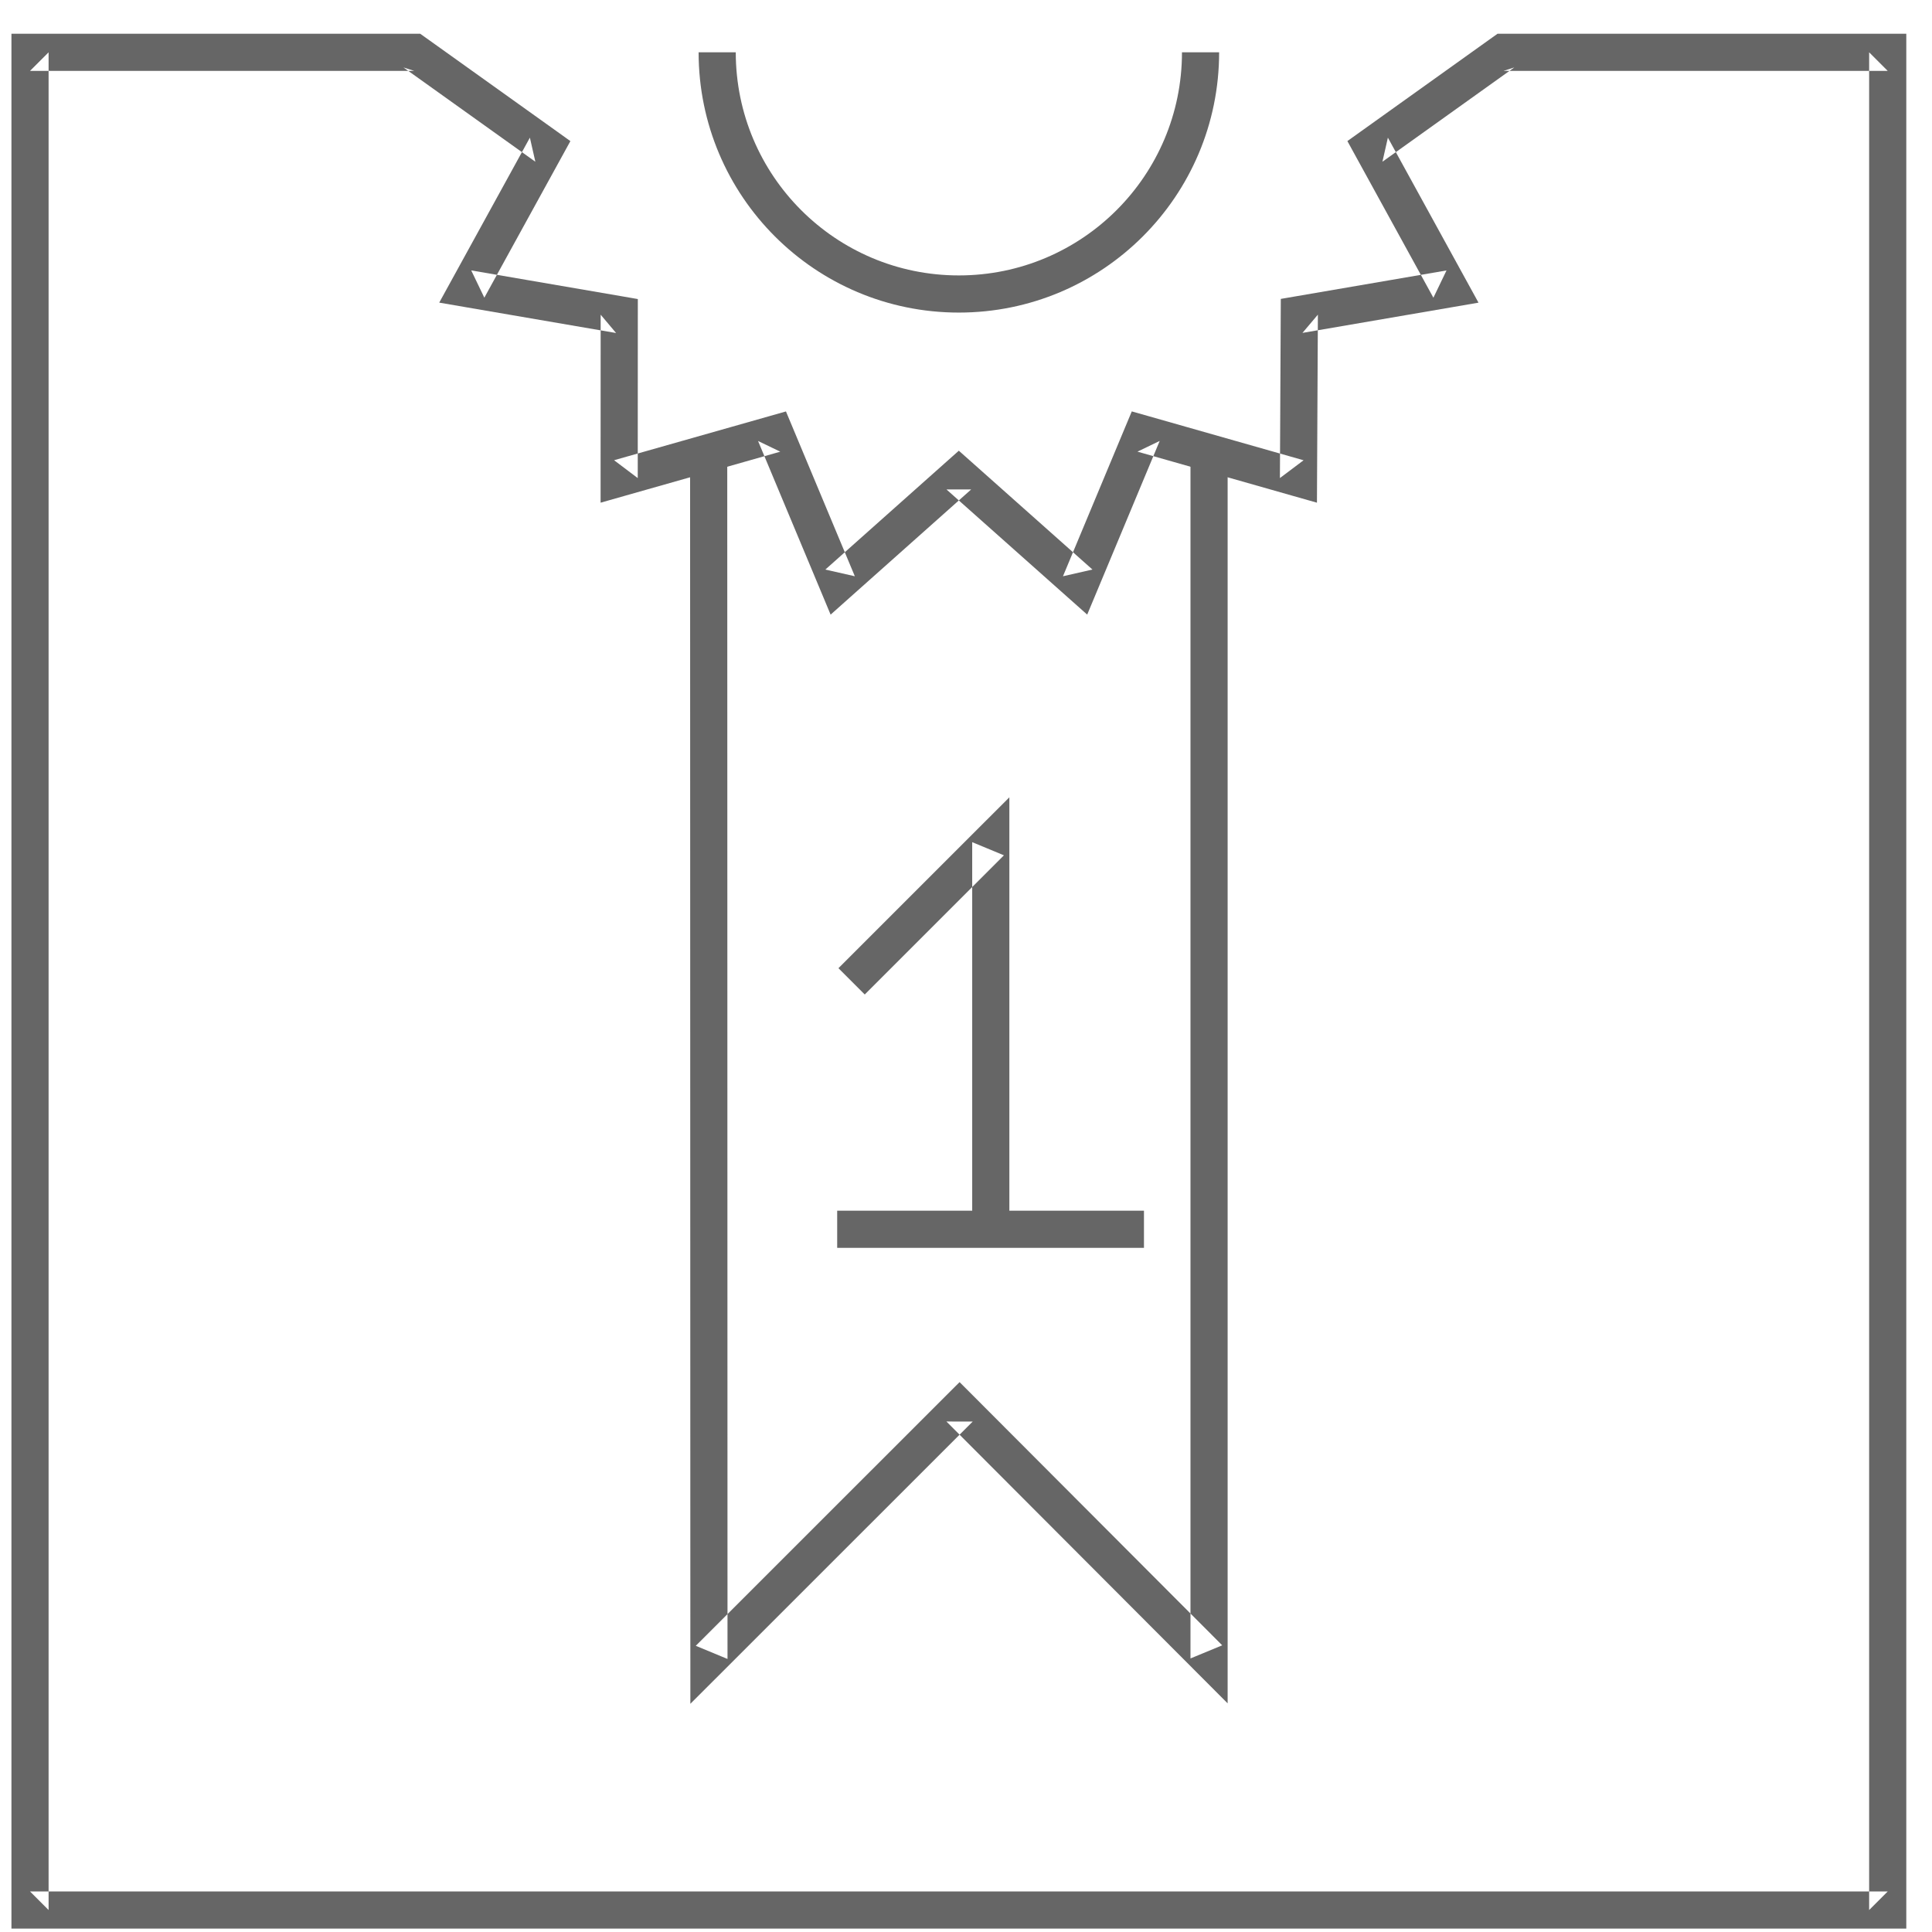
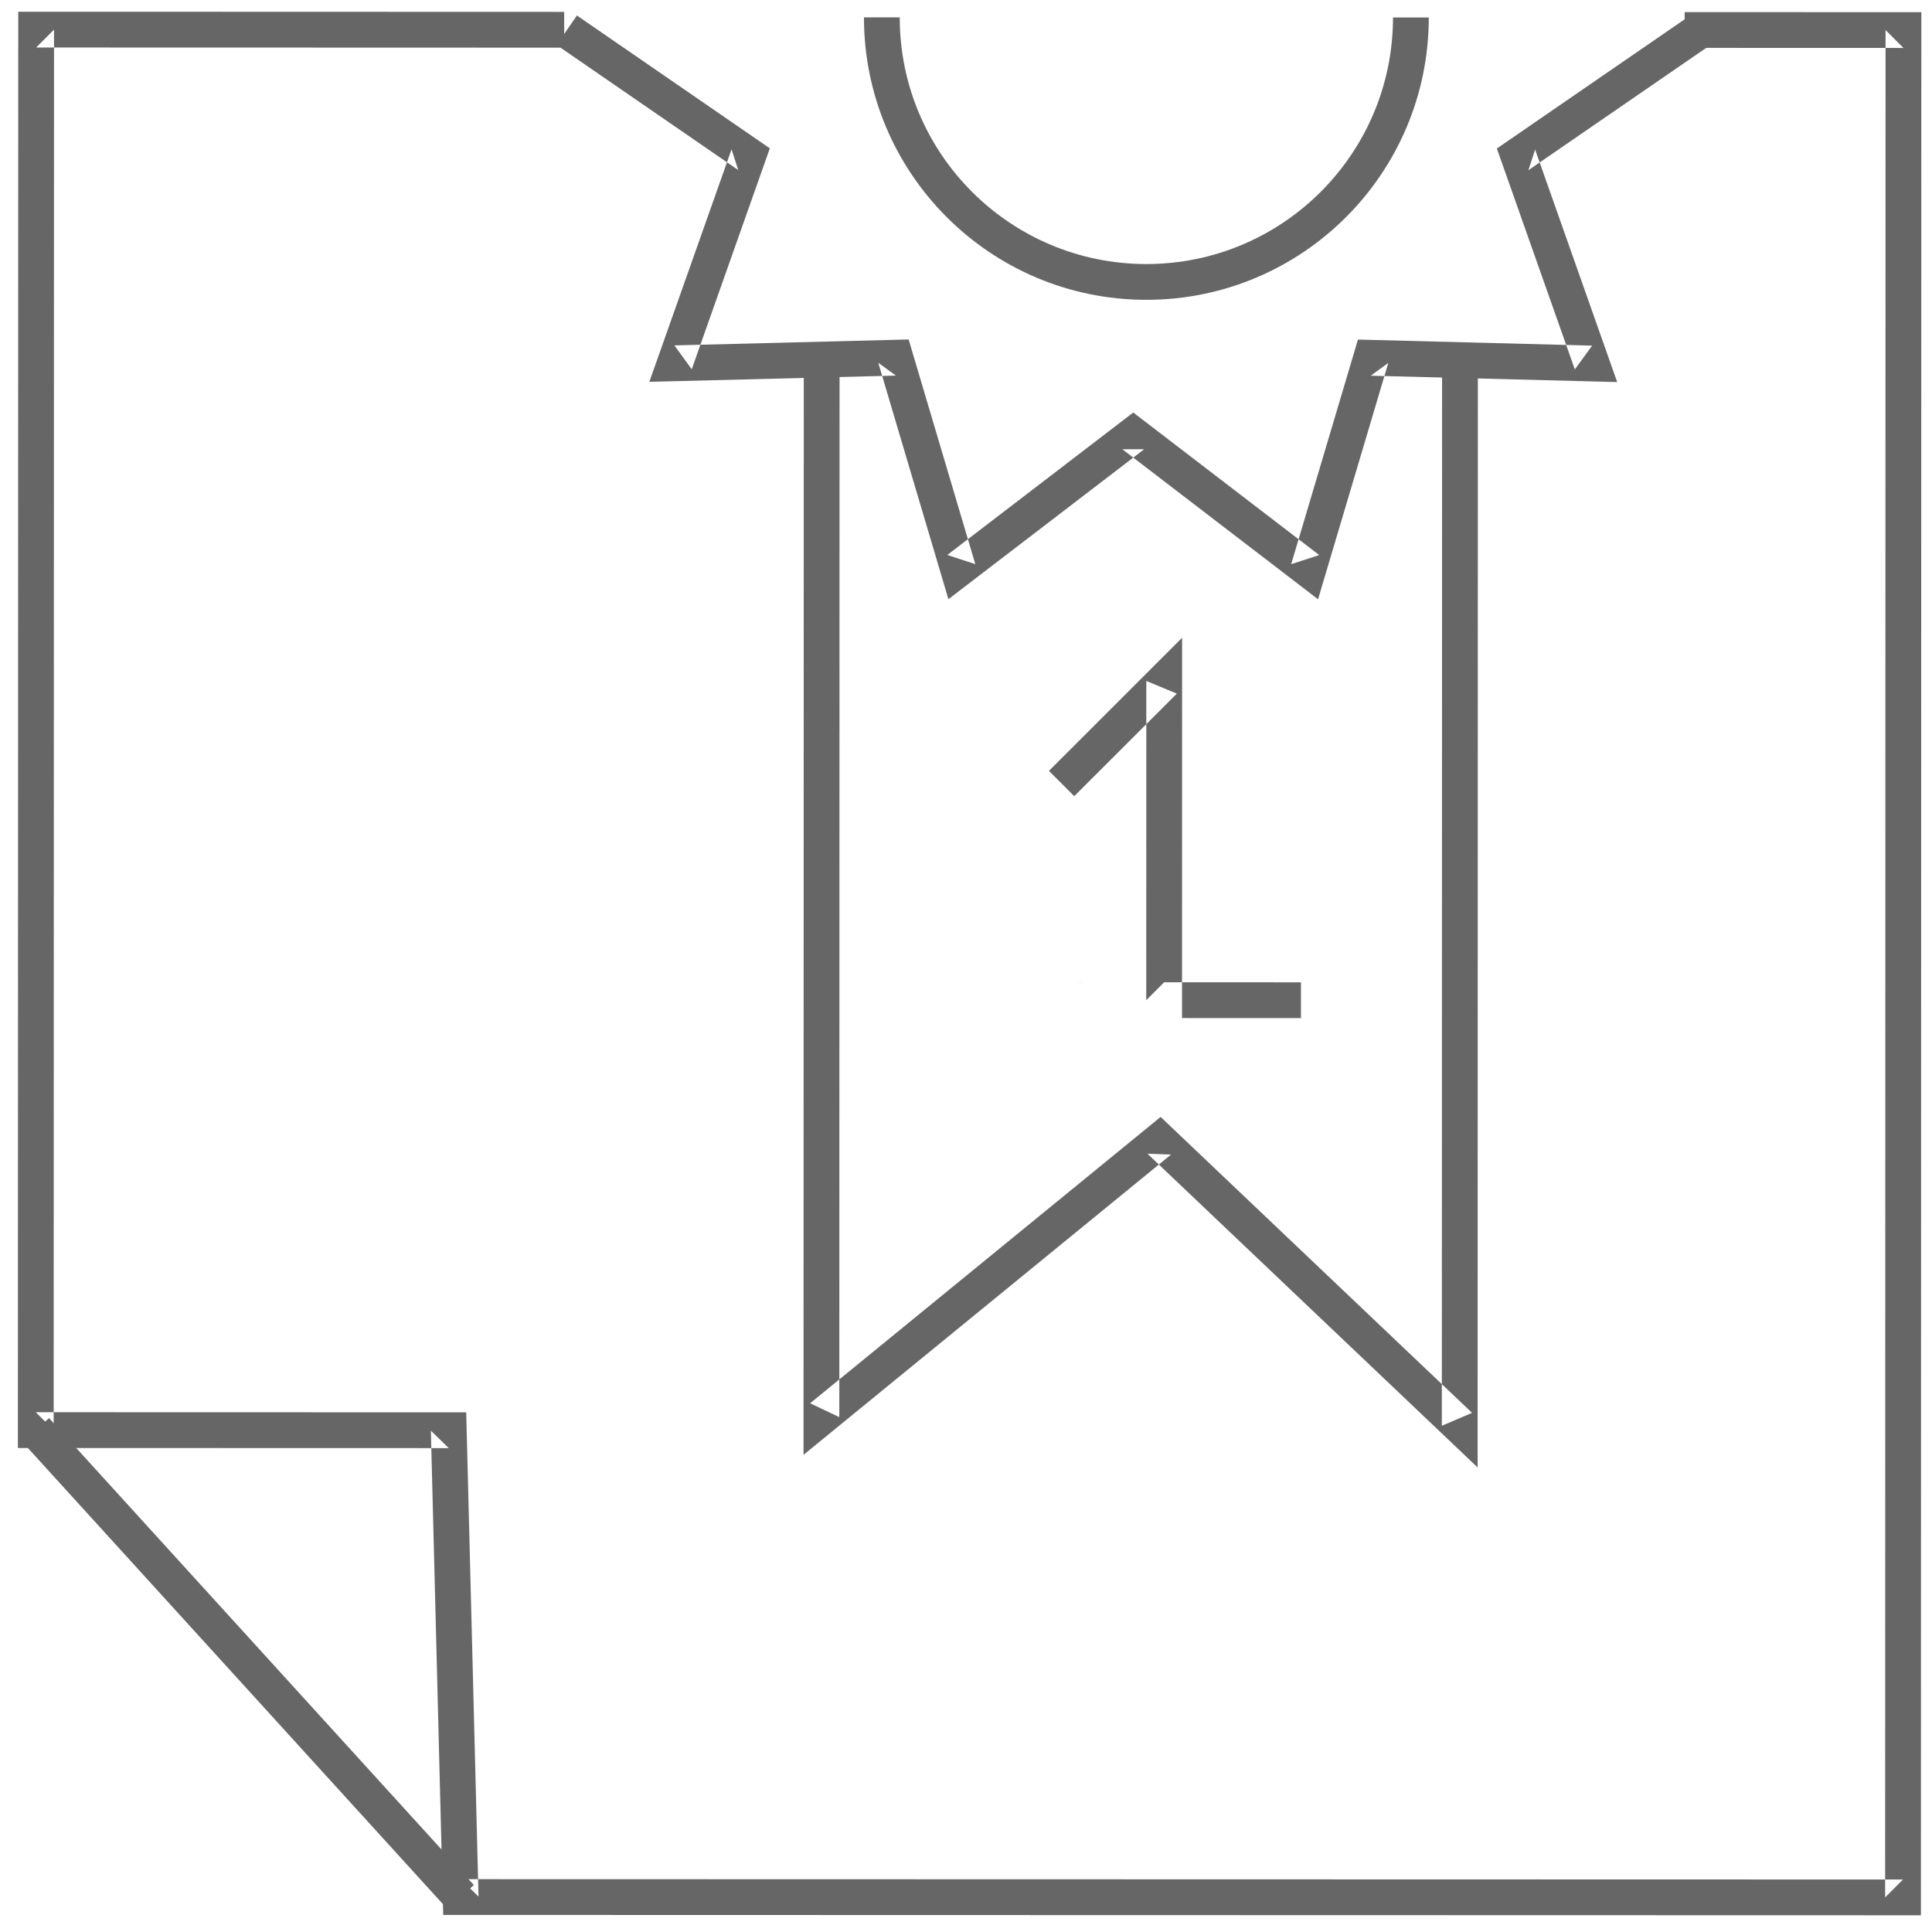
- <svg xmlns="http://www.w3.org/2000/svg" width="52px" height="52px" viewBox="0 0 52 52" version="1.1">
+ <svg xmlns="http://www.w3.org/2000/svg" width="54px" height="54px" viewBox="0 0 54 54" version="1.1">
  <defs />
  <g id="Page-1" stroke="none" stroke-width="1" fill="none" fill-rule="evenodd">
-     <g id="Desktop" transform="translate(-535, -98)" fill="#666666">
-       <g id="admisiones-primeros-puestos" transform="translate(535, 98)">
-         <path d="M27.167,22.667 L27.167,21.46 L26.313,22.313 L22.567,26.059 L23.275,26.767 L27.021,23.021 L26.167,22.667 L26.167,32.694 L27.167,32.694 L27.167,22.667 Z" id="Shape" />
-         <path d="M30.79,33.586 L30.79,32.586 L22.533,32.586 L22.533,33.586 L30.79,33.586 Z" id="Shape" />
-         <path d="M25.807,8.413 C29.677,8.413 32.813,5.277 32.813,1.408 L31.813,1.408 C31.813,4.725 29.125,7.413 25.807,7.413 C22.491,7.413 19.805,4.726 19.803,1.408 L18.803,1.408 C18.805,5.278 21.939,8.413 25.807,8.413 Z" id="Shape" />
-         <path d="M0.308,51.409 L0.308,51.909 L0.808,51.909 L50.808,51.909 L51.308,51.909 L51.308,51.409 L51.308,1.408 L51.308,0.908 L50.808,0.908 L40.467,0.908 L40.307,0.908 L40.176,1.001 L36.626,3.539 L36.265,3.797 L36.479,4.187 L38.58,8.013 L38.933,7.279 L34.886,7.974 L34.473,8.045 L34.471,8.465 L34.449,12.867 L35.086,12.388 L30.889,11.194 L30.462,11.073 L30.291,11.482 L28.61,15.51 L29.403,15.329 L26.139,12.426 L25.807,12.131 L25.474,12.427 L22.214,15.33 L23.008,15.51 L21.325,11.483 L21.154,11.074 L20.727,11.195 L16.528,12.387 L17.165,12.868 L17.167,8.47 L17.167,8.049 L16.752,7.977 L12.683,7.278 L13.036,8.012 L15.138,4.187 L15.352,3.798 L14.991,3.539 L11.44,1.001 L11.309,0.908 L11.149,0.908 L0.808,0.908 L0.308,0.908 L0.308,1.408 L0.308,51.409 Z M0.808,1.908 L11.149,1.908 L10.858,1.815 L14.409,4.353 L14.262,3.705 L12.16,7.53 L11.822,8.145 L12.513,8.264 L16.582,8.963 L16.167,8.47 L16.165,12.868 L16.165,13.53 L16.802,13.349 L21.001,12.157 L20.403,11.869 L22.086,15.896 L22.356,16.543 L22.88,16.076 L26.14,13.173 L25.475,13.174 L28.739,16.077 L29.262,16.542 L29.532,15.896 L31.213,11.868 L30.615,12.156 L34.812,13.35 L35.446,13.53 L35.449,12.871 L35.471,8.469 L35.056,8.96 L39.103,8.265 L39.794,8.146 L39.456,7.531 L37.355,3.705 L37.208,4.353 L40.758,1.815 L40.467,1.908 L50.808,1.908 L50.308,1.408 L50.308,51.409 L50.808,50.909 L0.808,50.909 L1.308,51.409 L1.308,1.408 L0.808,1.908 Z" id="Shape" />
-         <path d="M18.581,44.651 L18.581,45.858 L19.435,45.005 L26.181,38.261 L25.473,38.26 L32.188,44.99 L33.042,45.846 L33.042,44.637 L33.042,12.393 L32.042,12.393 L32.042,44.637 L32.896,44.284 L26.181,37.554 L25.827,37.2 L25.473,37.553 L18.727,44.297 L19.581,44.651 L19.574,12.394 L18.574,12.394 L18.581,44.651 Z" id="Shape" />
+     <g id="Desktop" transform="translate(-140, -398)" fill="#666666">
+       <g id="admisiones-primeros-puestos" transform="translate(140, 398)">
+         <path d="M53.202,1.34 L52.702,0.84 L52.69,53.033 L53.19,52.533 L12.875,52.523 L13.375,53.01 L13.043,39.962 L13.03,39.475 L12.543,39.475 L1,39.472 L1.5,39.972 L1.51,0.828 L1.01,1.328 L6.028,1.329 L15.769,1.332 L15.769,0.332 L6.028,0.329 L1.01,0.328 L0.51,0.328 L0.51,0.828 L0.5,39.972 L0.5,40.472 L1,40.472 L12.543,40.475 L12.043,39.988 L12.375,53.036 L12.388,53.523 L12.875,53.523 L53.19,53.533 L53.69,53.533 L53.69,53.033 L53.702,0.84 L53.702,0.34 L53.202,0.34 L47.087,0.338 L47.087,1.338 L53.202,1.34 Z" id="Shape" />
+         <path d="M12.505,53.359 L13.245,52.687 L1.37,39.636 L0.63,40.308 L12.505,53.359 Z" id="Shape" />
+         <path d="M42.153,3.934 L41.837,4.151 L41.965,4.512 L44.017,10.326 L44.501,9.66 L38.338,9.501 L37.955,9.491 L37.846,9.859 L36.089,15.769 L36.872,15.514 L31.979,11.763 L31.675,11.53 L31.371,11.763 L26.477,15.512 L27.26,15.767 L25.506,9.856 L25.397,9.488 L25.014,9.498 L18.85,9.654 L19.334,10.321 L21.389,4.508 L21.517,4.146 L21.202,3.929 L16.125,0.433 L15.557,1.257 L20.634,4.753 L20.447,4.174 L18.392,9.987 L18.149,10.672 L18.876,10.654 L25.04,10.498 L24.548,10.14 L26.302,16.051 L26.508,16.748 L27.085,16.306 L31.979,12.557 L31.371,12.557 L36.264,16.308 L36.84,16.75 L37.047,16.053 L38.804,10.143 L38.312,10.501 L44.475,10.66 L45.201,10.679 L44.959,9.994 L42.907,4.18 L42.719,4.758 L47.797,1.264 L47.231,0.44 L42.153,3.934 Z" id="Shape" />
+         <path d="M22.459,39.609 L22.459,40.663 L23.275,39.996 L32.731,32.271 L32.071,32.246 L40.456,40.213 L41.3,41.016 L41.3,39.851 L41.307,10.002 L40.307,10.002 L40.3,39.851 L41.144,39.489 L32.759,31.522 L32.44,31.218 L32.099,31.497 L22.643,39.222 L23.459,39.609 L23.466,10.118 L22.466,10.118 L22.459,39.609 Z" id="Shape" />
+         <path d="M32.04,8.38 C36.399,8.381 39.934,4.847 39.935,0.488 L38.935,0.488 C38.934,4.295 35.847,7.381 32.04,7.38 C28.233,7.379 25.147,4.292 25.148,0.485 L24.148,0.485 C24.147,4.844 27.681,8.379 32.04,8.38 Z" id="Shape" />
+         <path d="M32.893,19.387 L32.04,19.033 L32.038,27.955 L32.538,27.455 L29.14,27.454 L29.14,28.454 L36.362,28.456 L36.362,27.456 L29.14,27.454 L29.14,28.454 L32.538,28.455 L33.038,28.455 L33.038,27.955 L33.04,19.033 L33.04,17.826 L32.187,18.679 L29.319,21.546 L30.025,22.254 L32.893,19.387 Z" id="Shape" />
      </g>
    </g>
  </g>
</svg>
